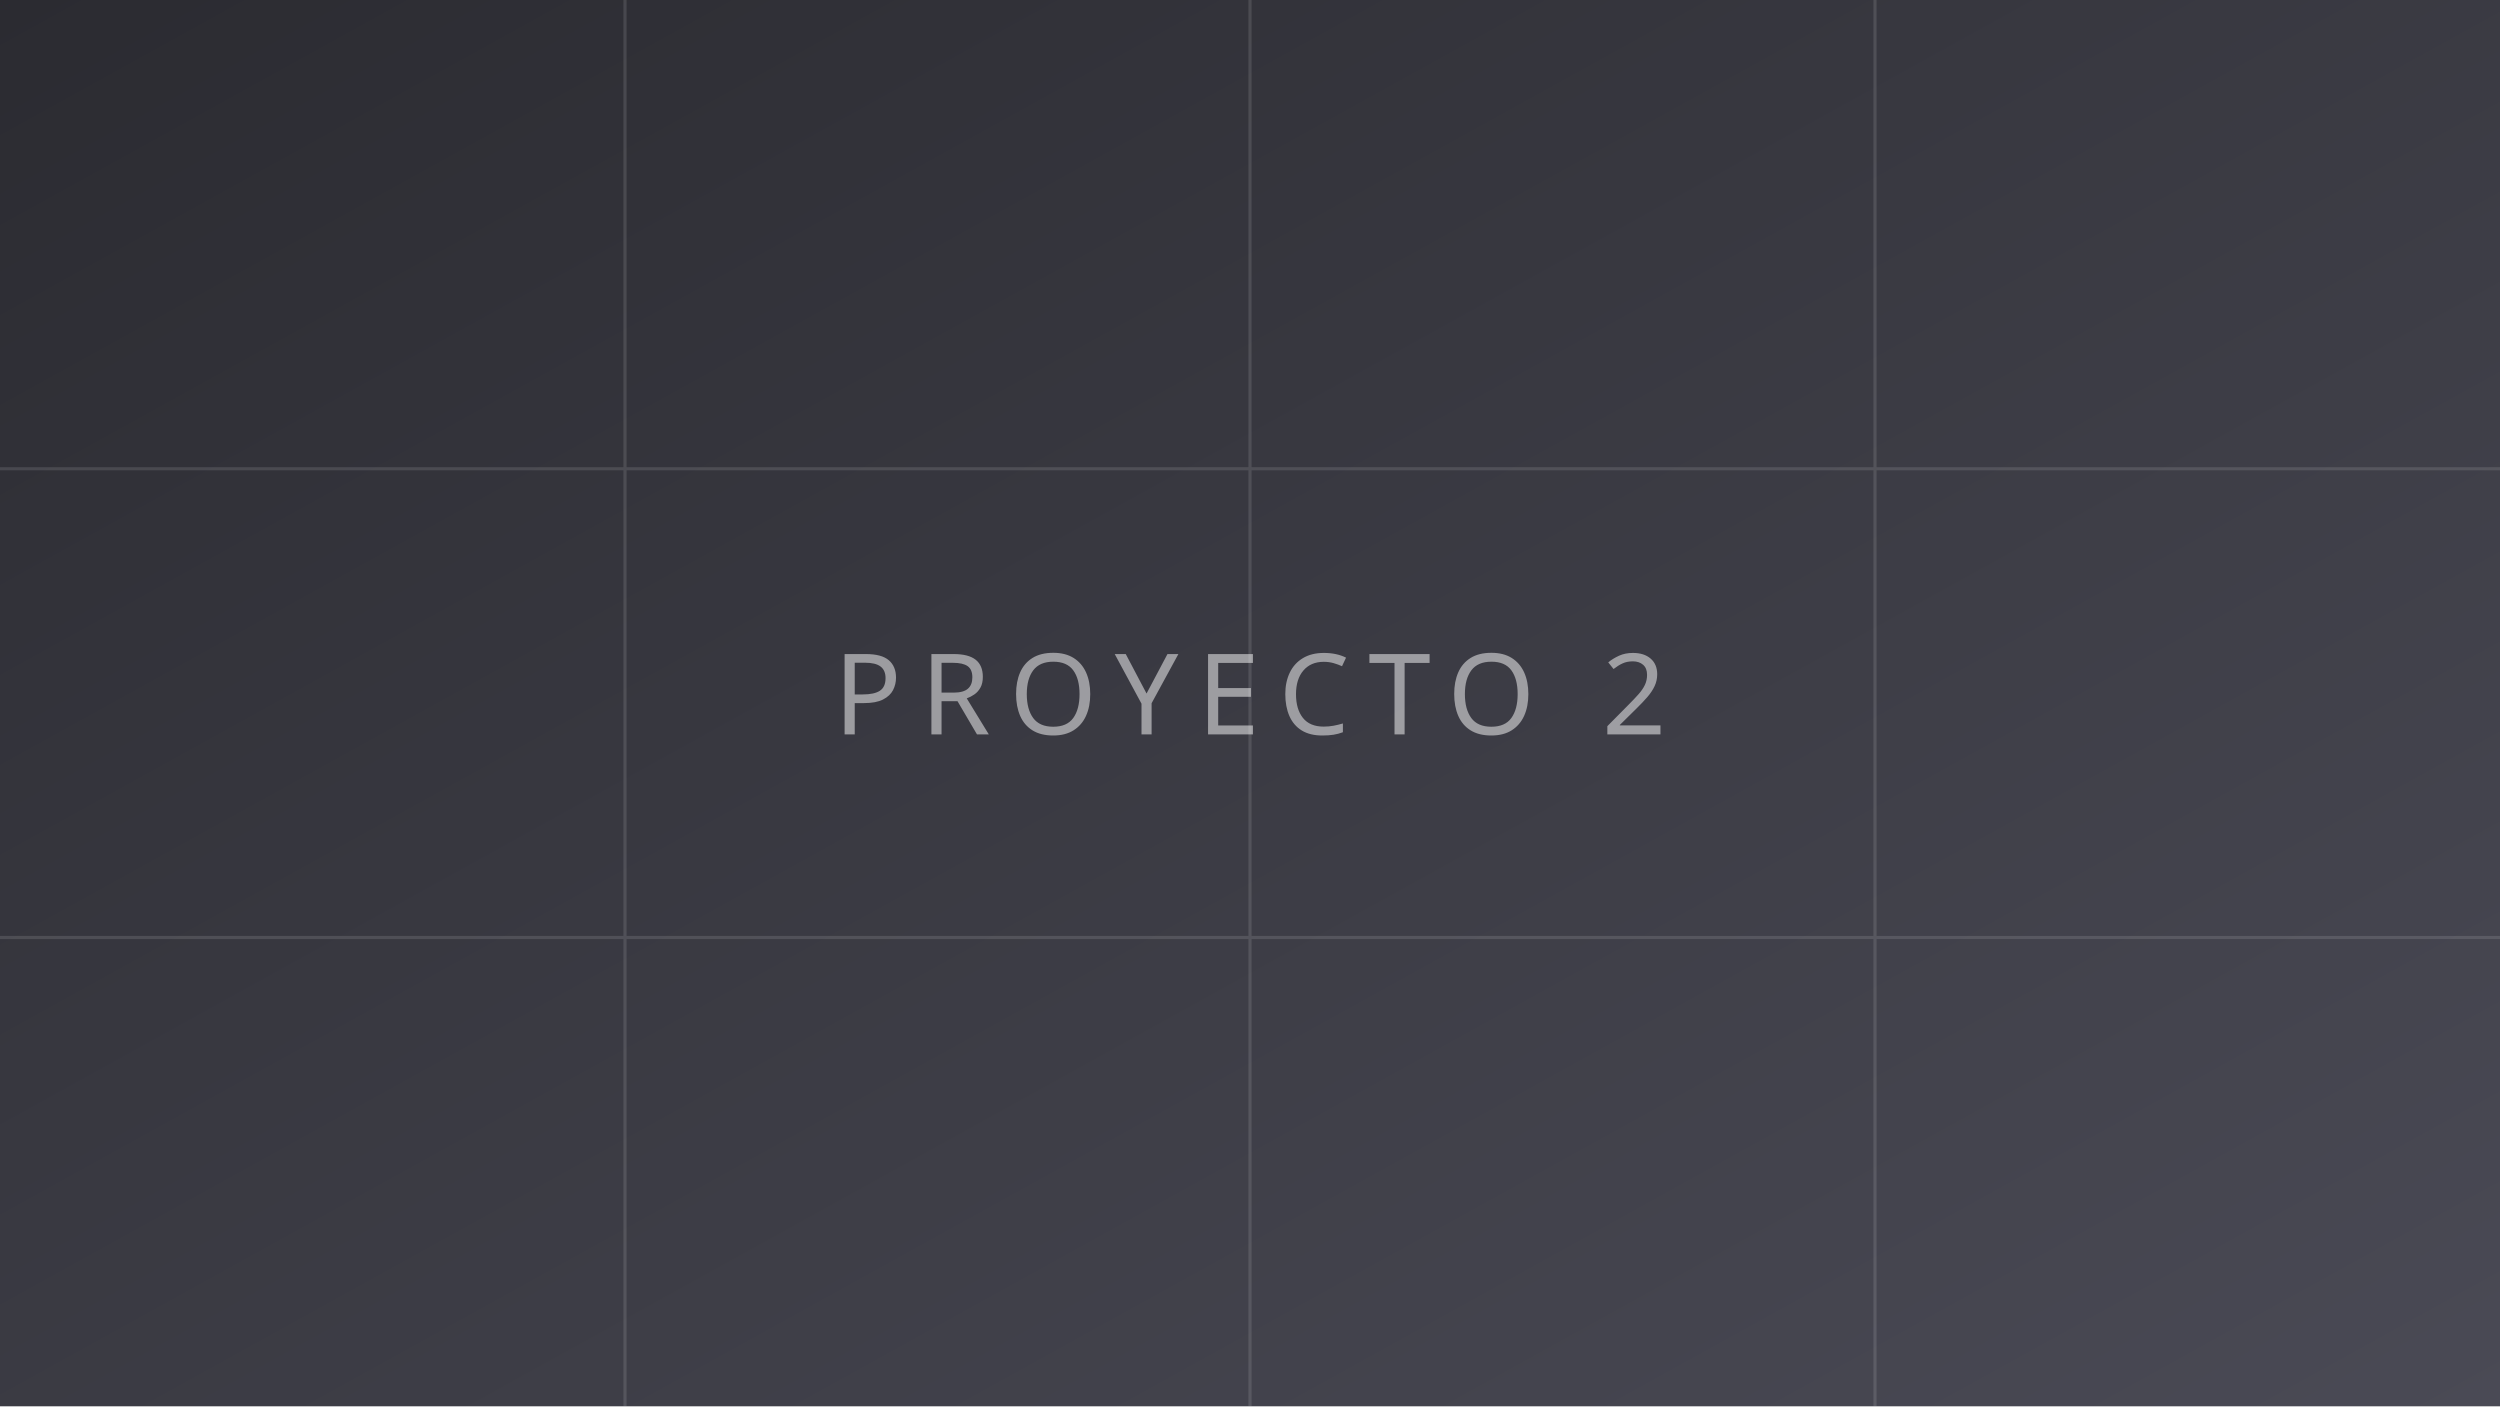
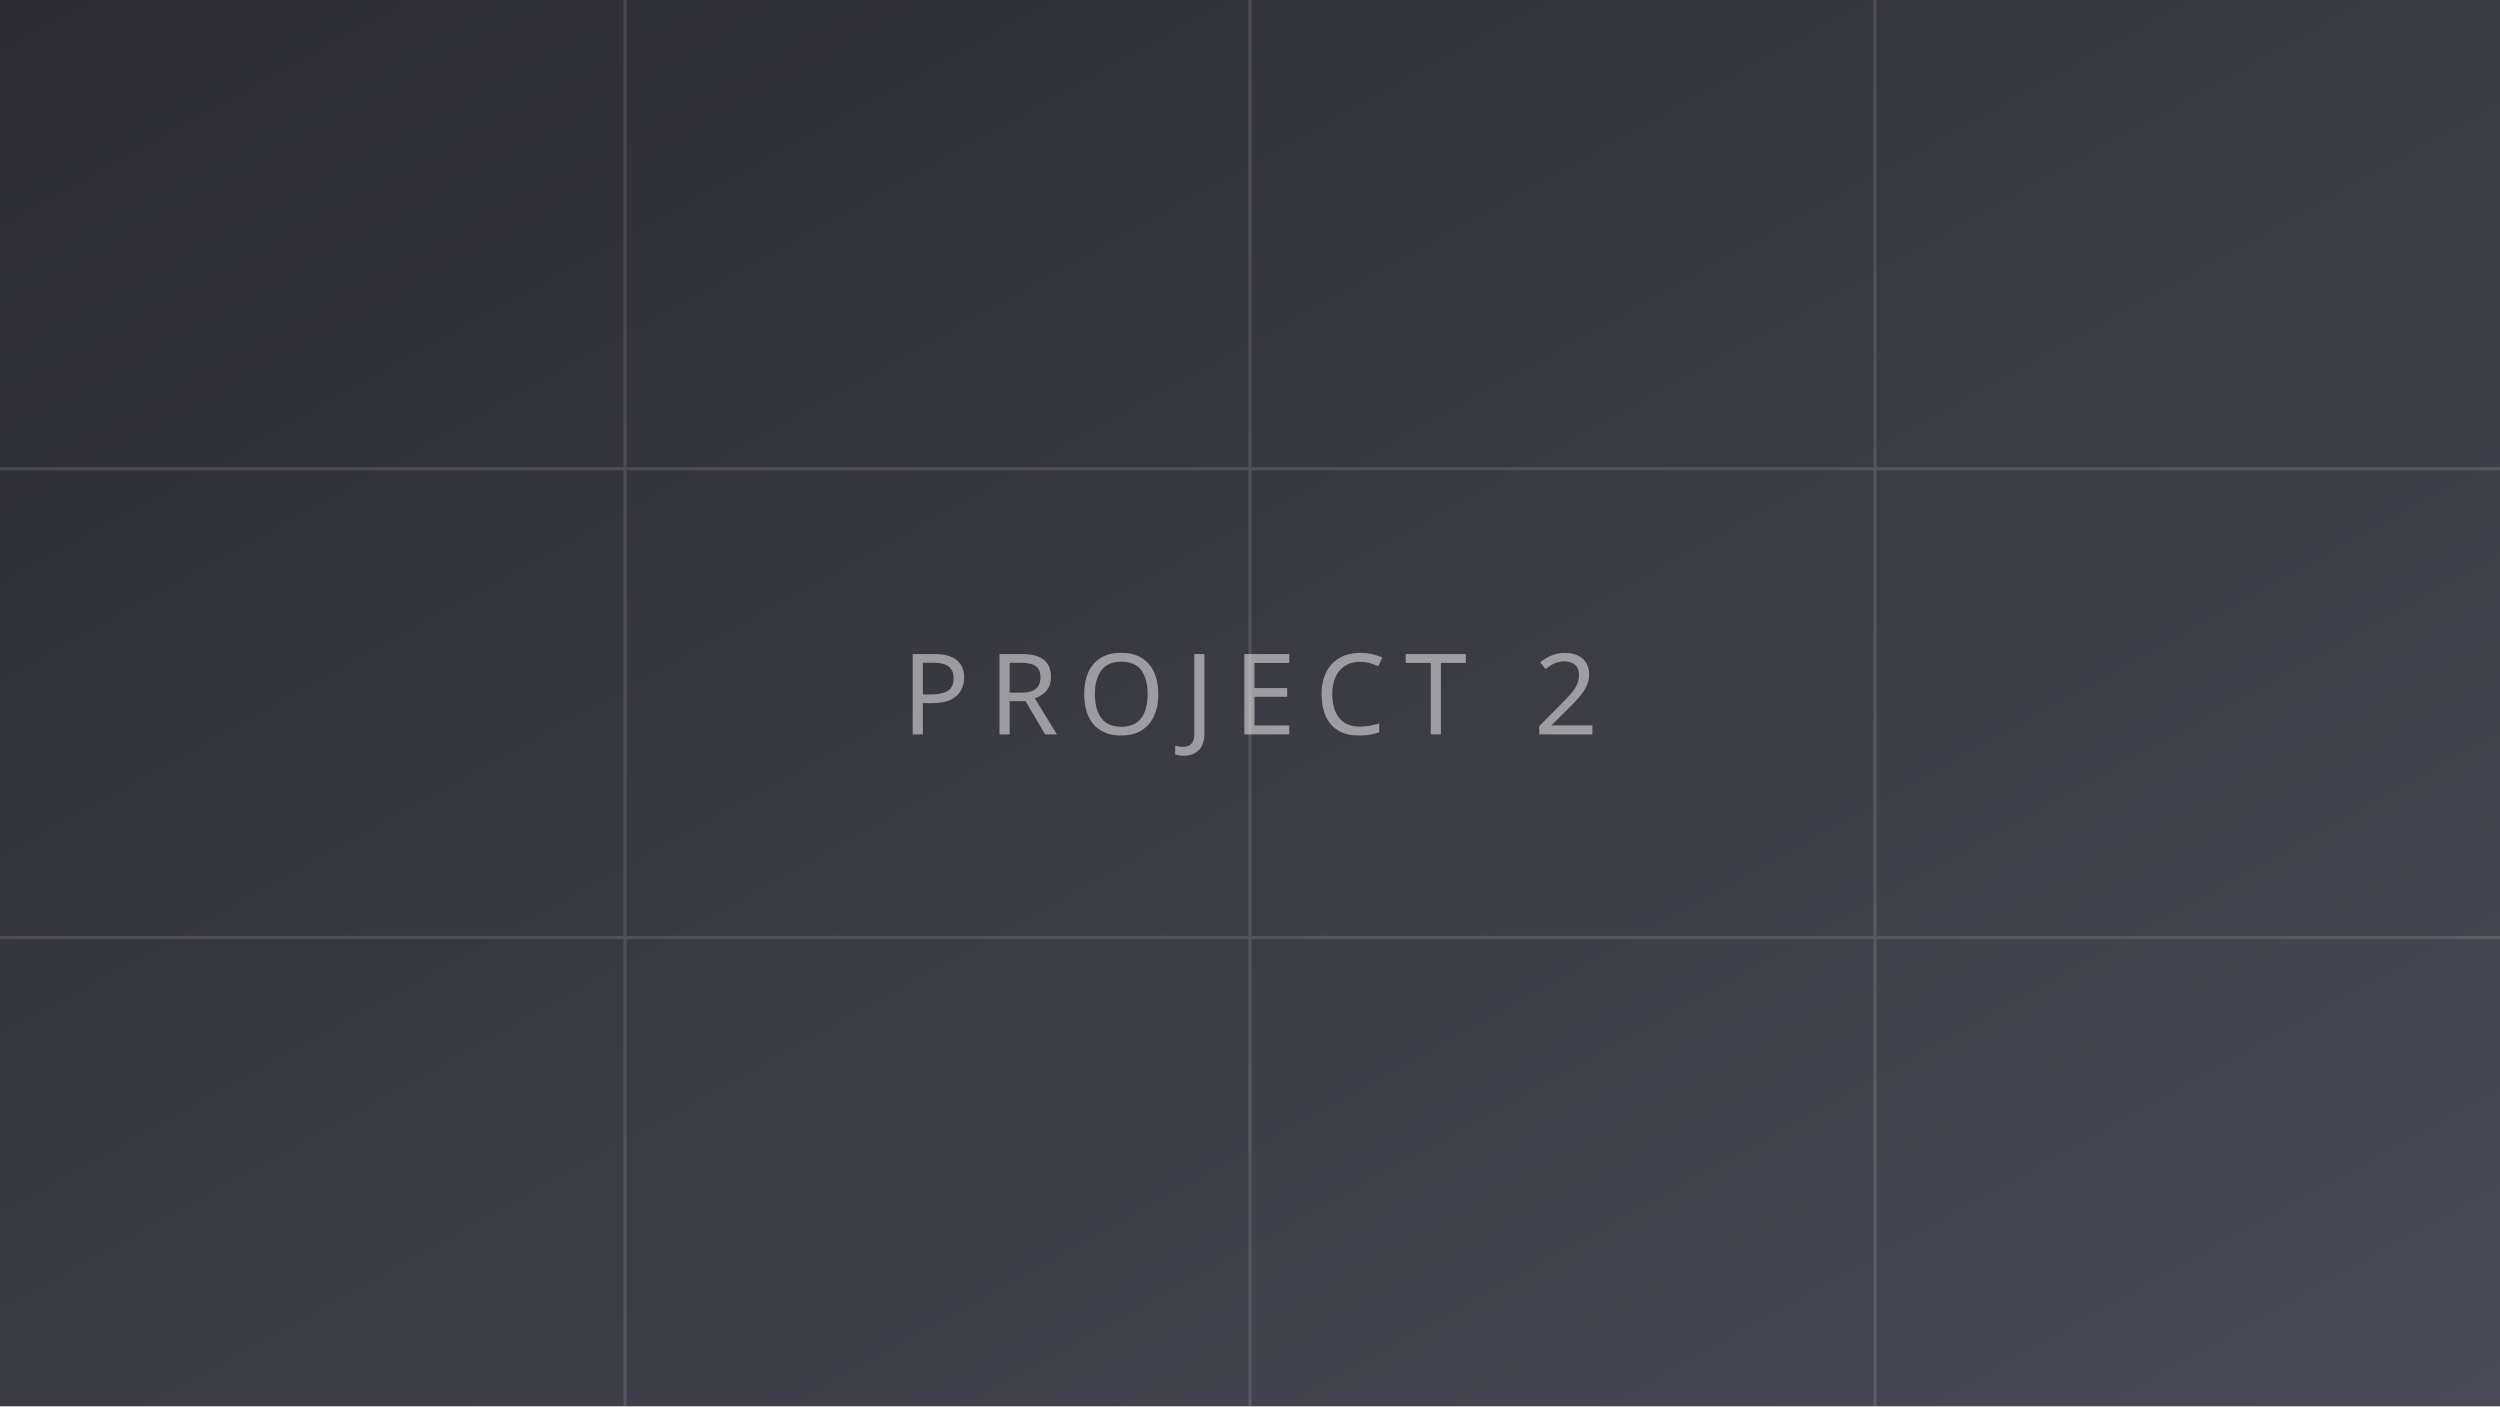
<svg xmlns="http://www.w3.org/2000/svg" width="1600" height="900" viewBox="0 0 1600 900" role="img">
  <defs>
    <linearGradient id="g2" x1="0" y1="0" x2="1" y2="1">
      <stop offset="0" stop-color="#2b2b31" />
      <stop offset="1" stop-color="#4a4a55" />
    </linearGradient>
  </defs>
  <rect width="1600" height="900" fill="url(#g2)" />
  <g opacity="0.12" stroke="#ffffff" stroke-width="2">
    <path d="M0 300h1600M0 600h1600M400 0v900M800 0v900M1200 0v900" />
  </g>
-   <text x="800" y="470" fill="#ffffff" fill-opacity="0.5" font-family="Poppins, ui-sans-serif, system-ui, sans-serif" font-size="72" font-weight="300" letter-spacing="12" text-anchor="middle">PROYECTO 2</text>
+   <text x="800" y="470" fill="#ffffff" fill-opacity="0.5" font-family="Poppins, ui-sans-serif, system-ui, sans-serif" font-size="72" font-weight="300" letter-spacing="12" text-anchor="middle">PROJECT 2</text>
</svg>
